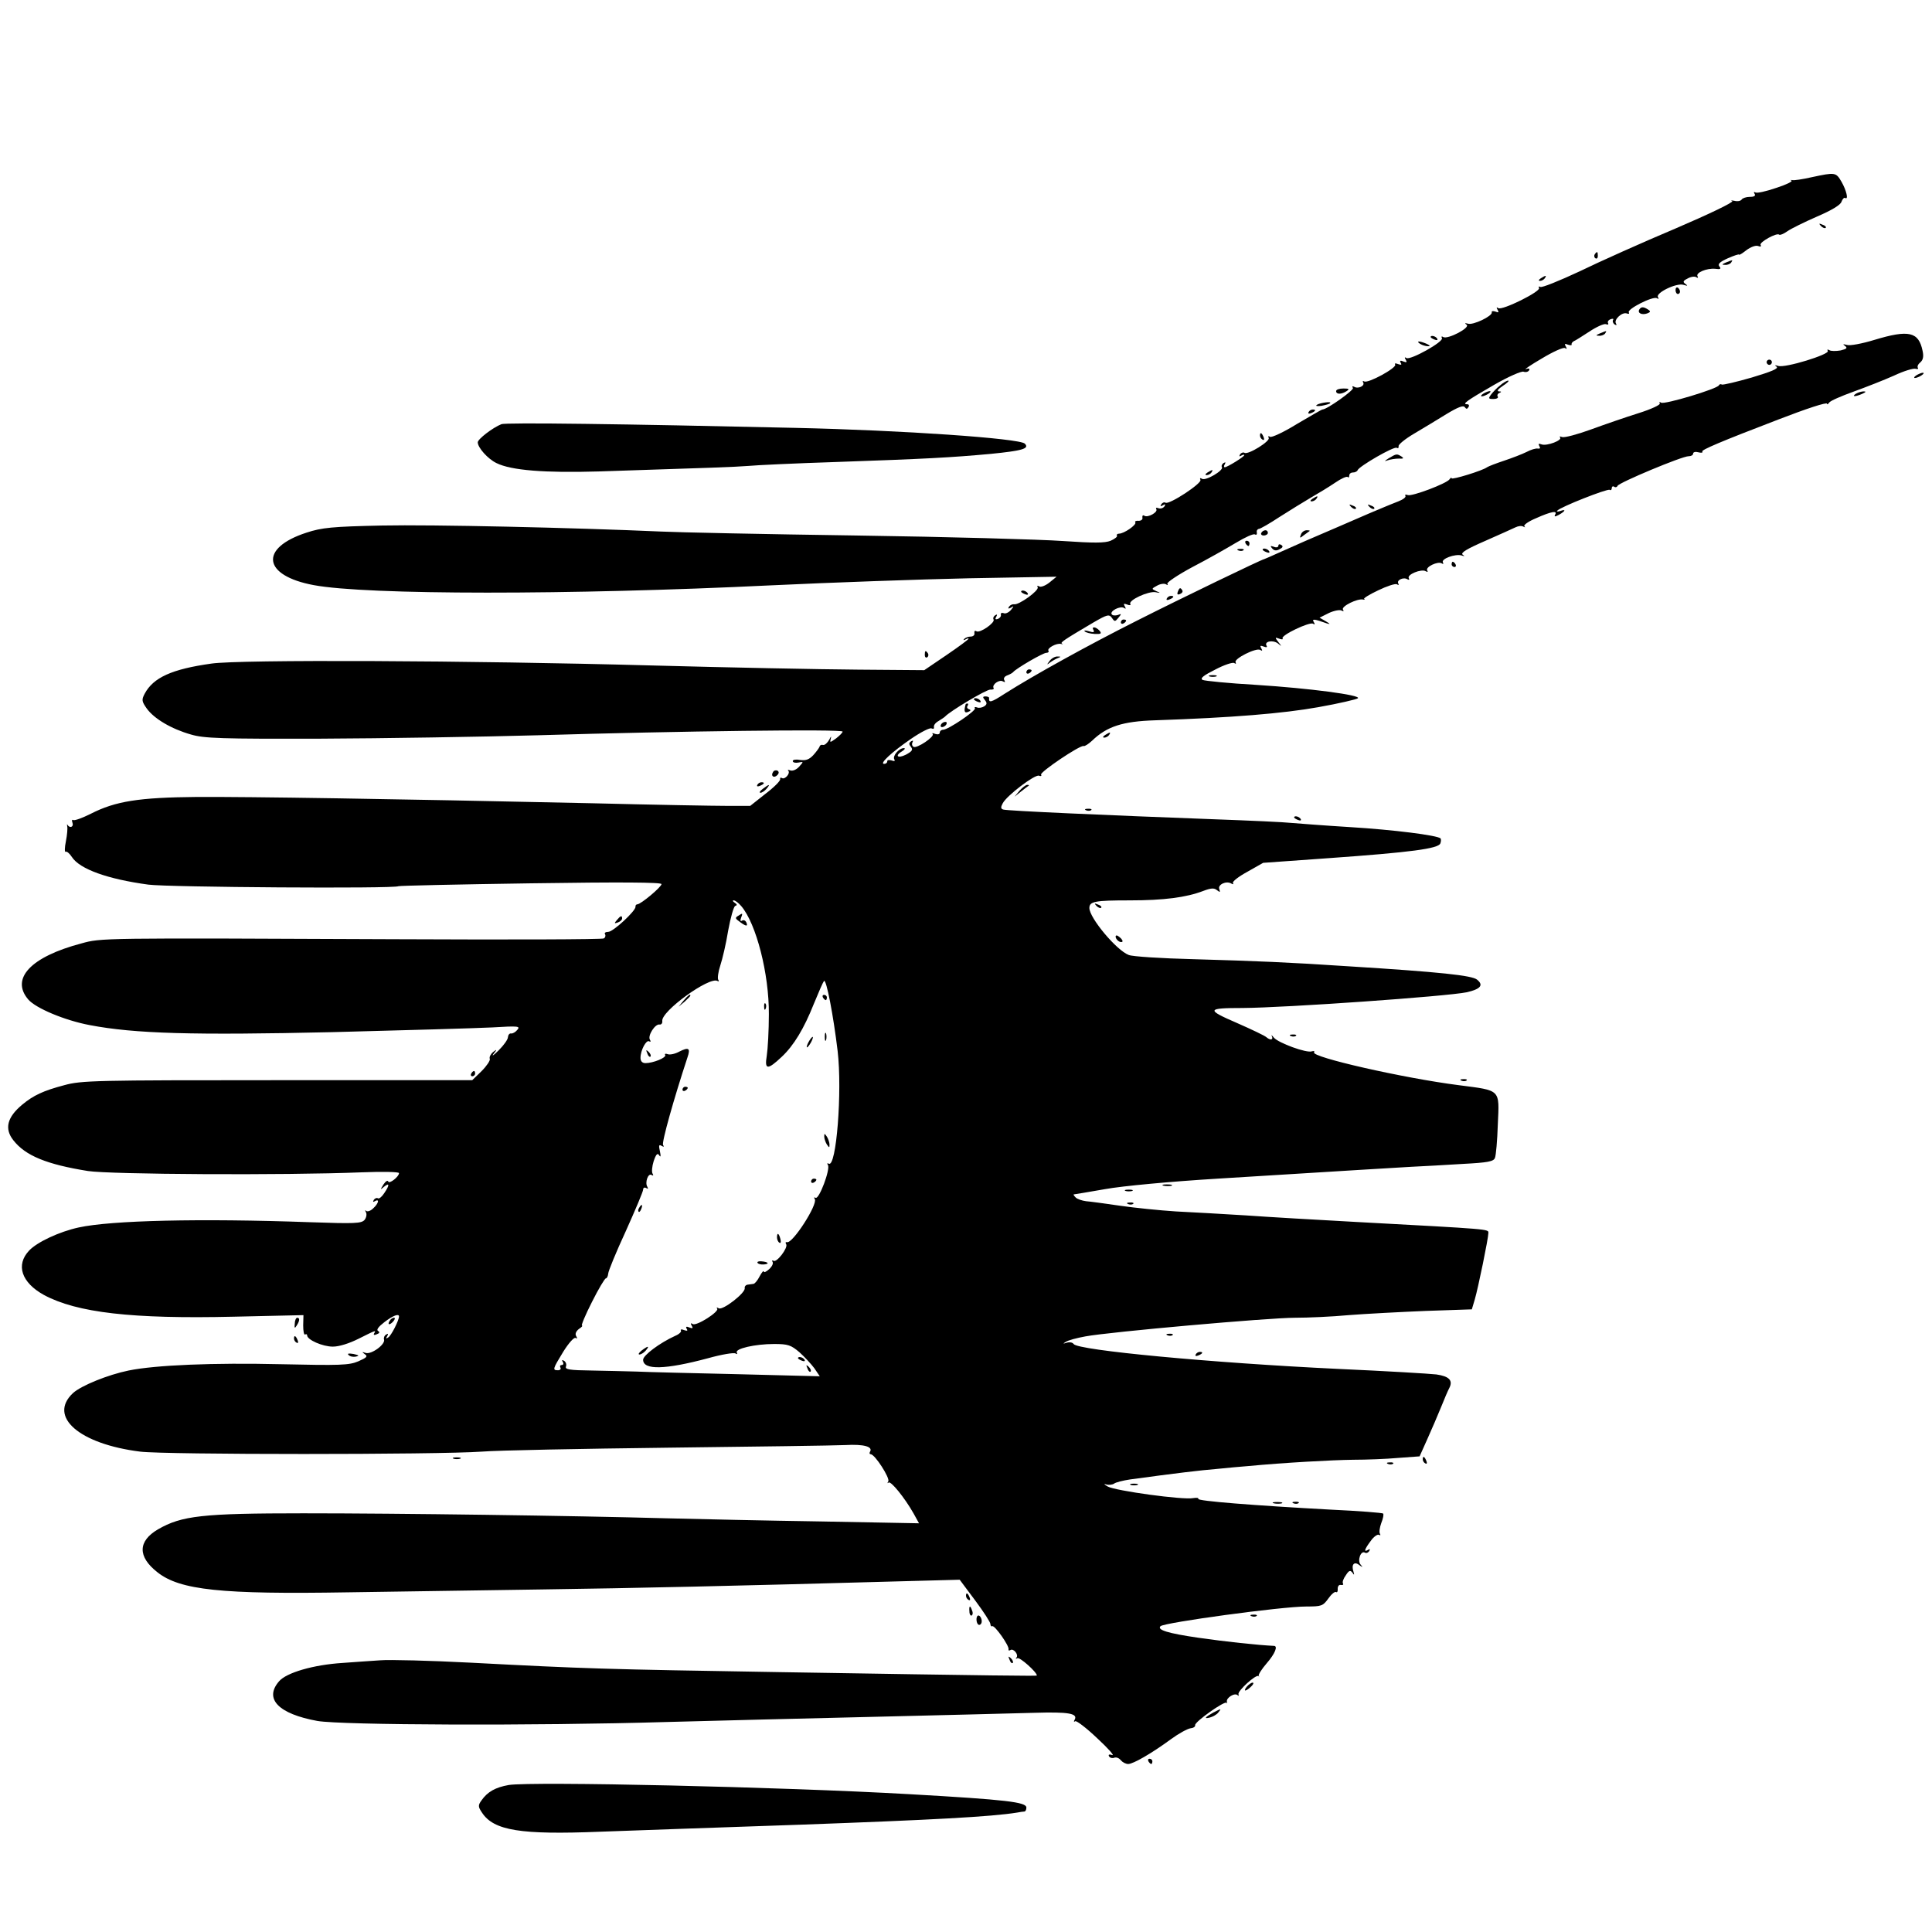
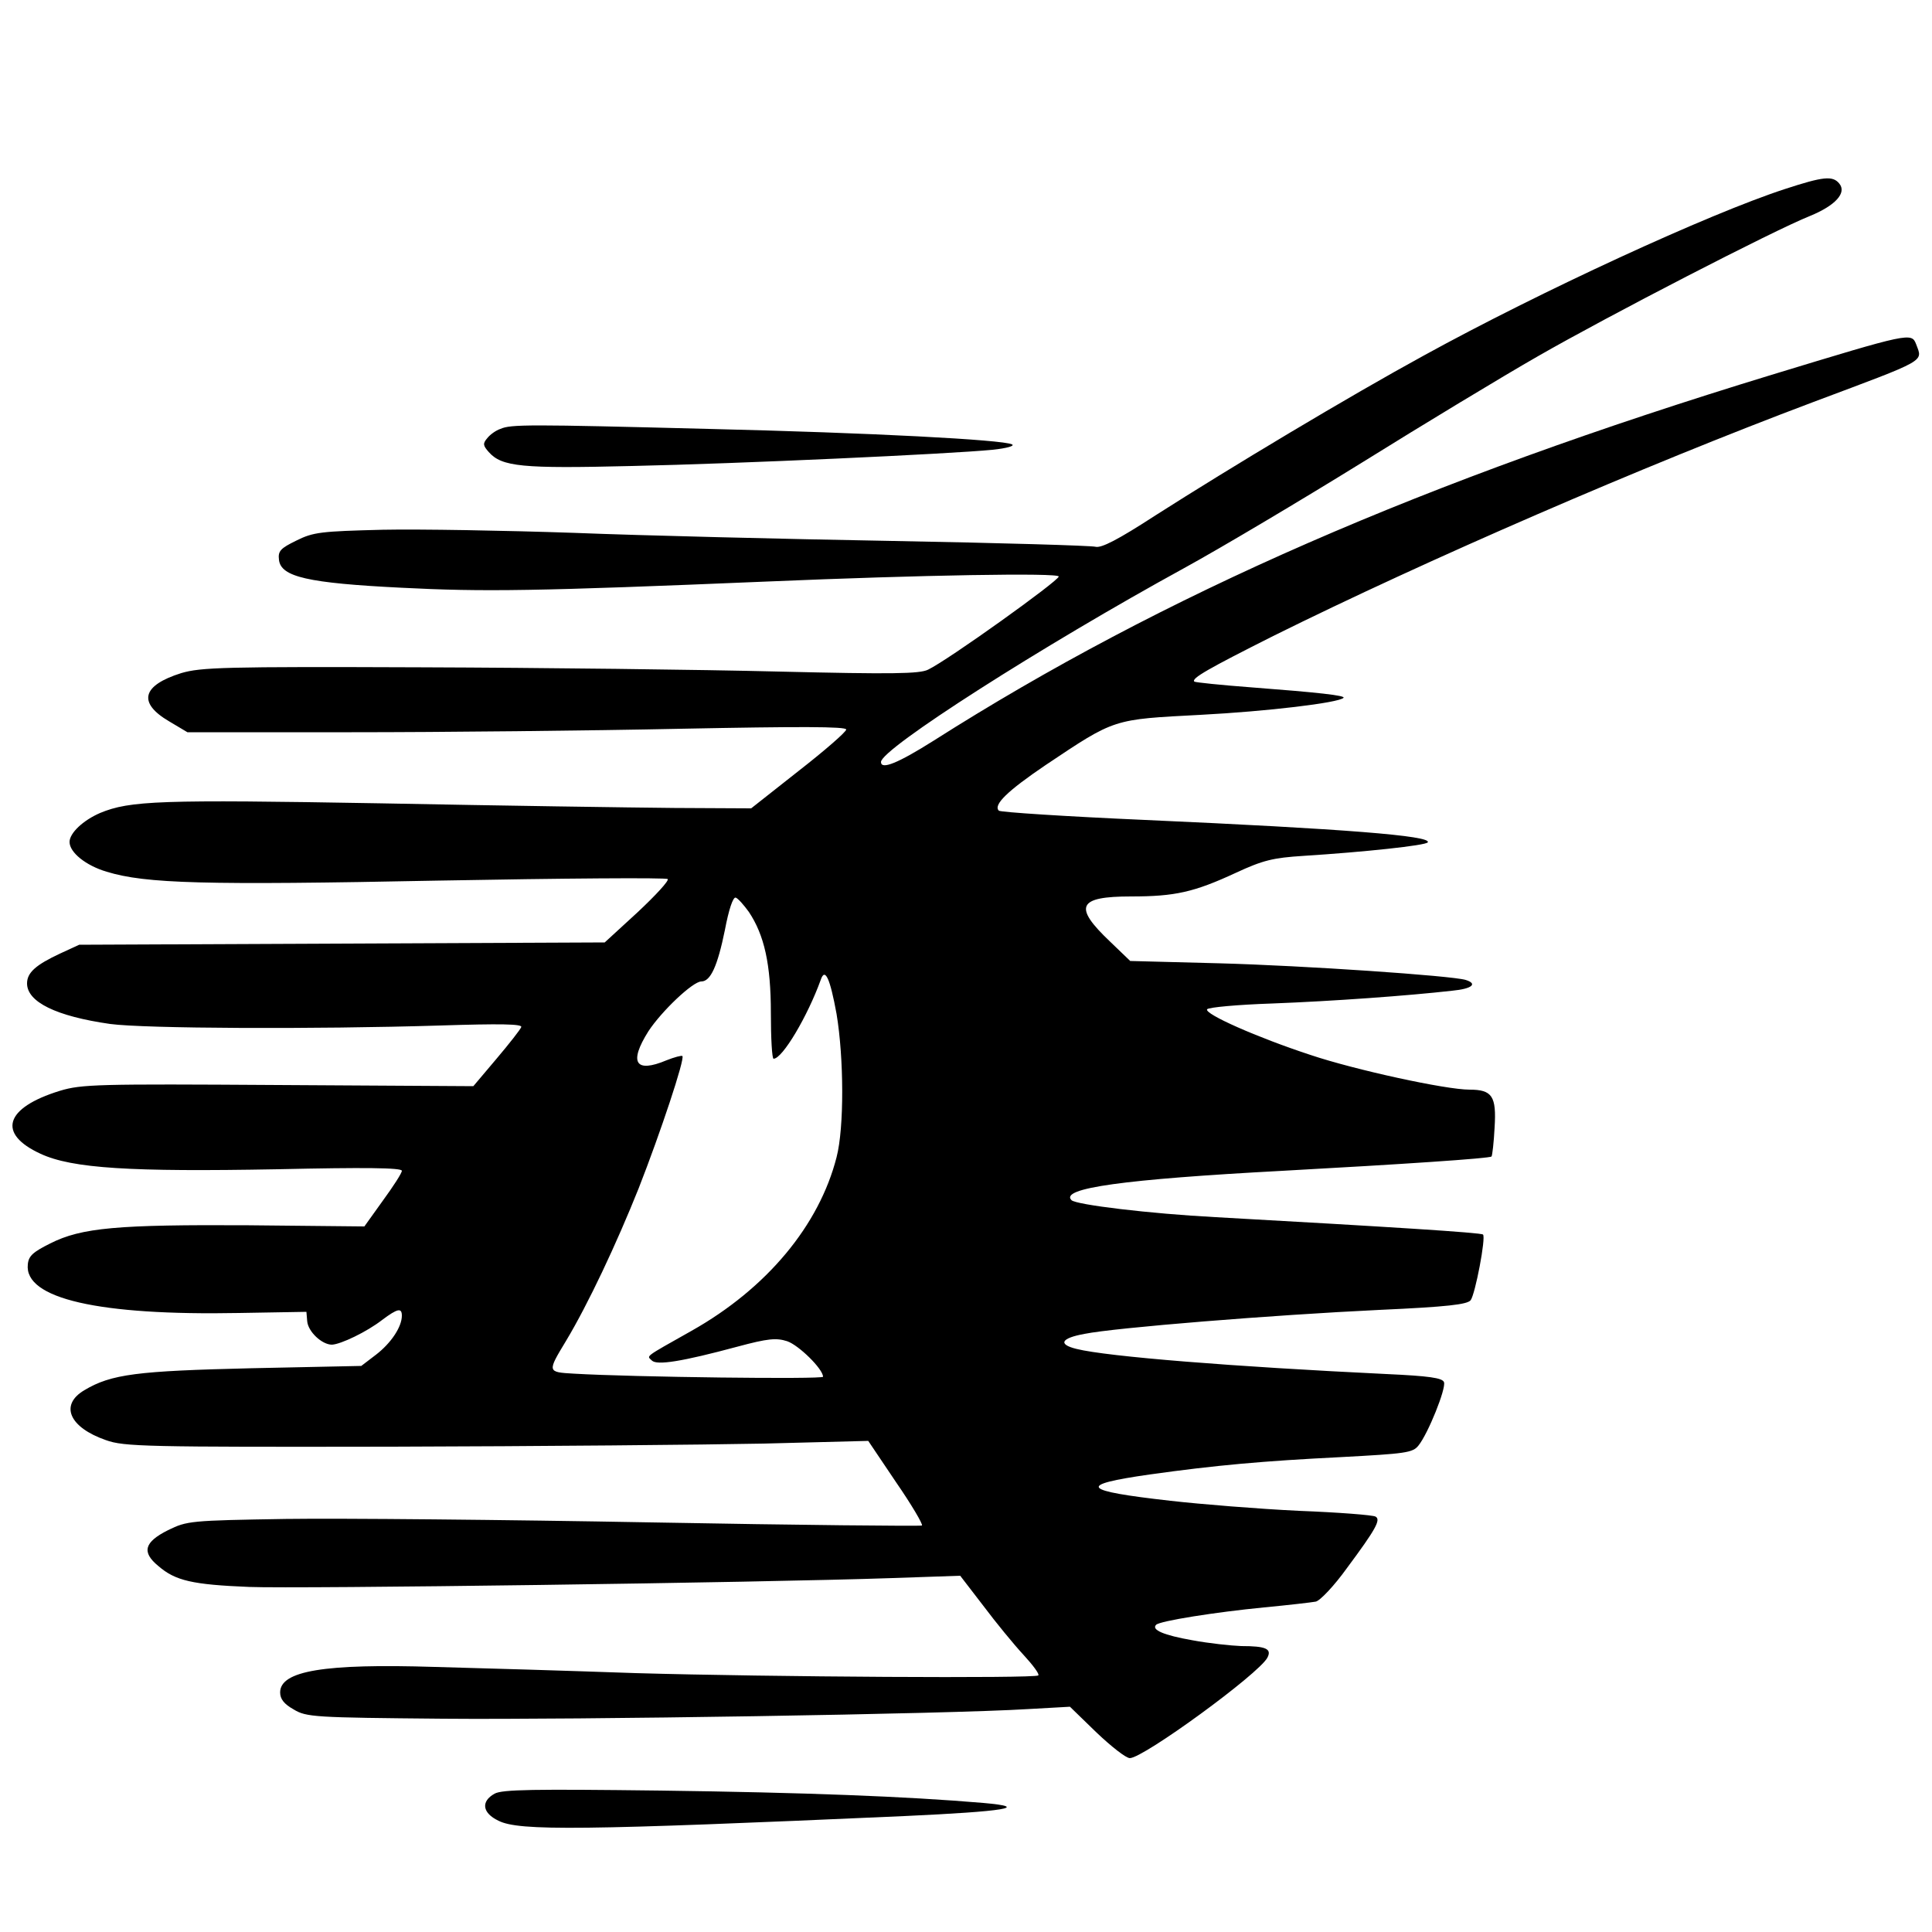
- <svg xmlns="http://www.w3.org/2000/svg" version="1.0" width="736pt" height="736pt" viewBox="0 0 736 736" preserveAspectRatio="xMidYMid meet">
-   <g transform="translate(0,736) scale(0.1,-0.1)" fill="#000000" stroke="none">
-     <path d="M6902 6685 c-35 -8 -68 -13 -75 -11 -7 1 -8 0 -2 -2 5 -3 -21 -16 -59 -28 -38 -13 -73 -21 -79 -17 -6 3 -7 1 -3 -5 5 -8 -1 -12 -18 -12 -14 0 -28 -5 -31 -10 -4 -6 -16 -8 -28 -5 -12 2 -16 2 -8 -1 7 -4 -89 -50 -215 -104 -126 -53 -291 -127 -367 -164 -77 -36 -144 -63 -149 -59 -6 3 -8 1 -5 -4 8 -13 -139 -86 -155 -77 -7 5 -8 3 -3 -6 6 -10 4 -12 -8 -7 -9 3 -16 2 -14 -3 3 -14 -72 -50 -91 -43 -12 3 -13 2 -5 -4 16 -11 -72 -57 -89 -47 -6 4 -8 2 -5 -4 9 -13 -120 -85 -135 -76 -7 5 -8 2 -3 -6 6 -10 4 -12 -9 -7 -11 5 -15 3 -10 -5 5 -8 2 -9 -10 -5 -9 4 -15 3 -11 -2 7 -12 -104 -73 -118 -64 -5 3 -7 1 -4 -4 8 -13 -20 -26 -35 -16 -6 3 -8 1 -4 -5 5 -8 -99 -82 -116 -82 -3 0 -46 -25 -97 -55 -50 -31 -97 -53 -103 -49 -6 4 -8 3 -5 -4 8 -12 -79 -66 -92 -57 -5 3 -13 0 -17 -6 -4 -8 -3 -9 4 -5 7 4 12 5 12 2 0 -6 -65 -46 -74 -46 -4 0 -4 5 0 12 4 7 3 8 -5 4 -6 -4 -9 -11 -6 -16 7 -12 -62 -53 -76 -44 -7 4 -9 3 -6 -4 8 -12 -119 -96 -133 -87 -5 3 -12 0 -16 -6 -5 -8 -3 -9 6 -4 9 6 11 4 6 -4 -5 -7 -15 -10 -23 -7 -8 3 -11 2 -8 -4 7 -11 -32 -33 -45 -25 -6 4 -9 1 -8 -7 2 -7 -5 -12 -14 -12 -10 1 -16 -2 -13 -6 6 -9 -43 -43 -62 -43 -7 0 -10 -4 -8 -8 3 -3 -8 -12 -24 -19 -22 -9 -65 -9 -182 -1 -84 6 -439 16 -788 21 -350 5 -683 12 -741 15 -337 15 -875 27 -1065 23 -190 -4 -229 -8 -287 -27 -182 -59 -167 -164 27 -200 202 -38 978 -38 1740 -1 231 11 571 23 755 27 l335 6 -27 -22 c-15 -12 -33 -19 -39 -15 -7 4 -9 3 -6 -3 7 -12 -72 -69 -90 -65 -6 1 -15 -3 -19 -9 -5 -8 -3 -9 7 -4 12 8 12 6 0 -9 -8 -9 -20 -15 -27 -12 -8 3 -13 0 -11 -6 1 -6 -4 -13 -12 -16 -9 -3 -11 0 -6 8 5 9 4 11 -4 6 -6 -4 -9 -11 -6 -16 7 -12 -52 -53 -65 -45 -6 4 -9 1 -8 -7 2 -7 -5 -13 -14 -13 -9 0 -20 -4 -25 -9 -4 -5 -3 -6 5 -2 6 4 12 5 12 3 0 -3 -38 -31 -85 -63 l-84 -57 -253 2 c-139 1 -494 8 -788 16 -690 19 -1567 23 -1675 7 -150 -21 -221 -53 -254 -115 -12 -23 -11 -29 8 -56 28 -39 94 -78 168 -99 50 -15 116 -17 493 -16 239 1 613 7 830 13 537 16 1160 24 1160 14 0 -4 -12 -16 -25 -26 -24 -17 -24 -17 -20 0 3 10 0 8 -6 -5 -7 -12 -17 -21 -23 -20 -7 2 -13 -1 -14 -7 -2 -5 -13 -20 -24 -32 -16 -17 -29 -21 -50 -18 -15 3 -28 1 -28 -4 0 -6 10 -8 21 -6 21 4 21 4 3 -16 -10 -11 -24 -17 -33 -14 -8 3 -12 3 -8 -1 9 -10 -13 -35 -24 -28 -5 3 -8 1 -7 -4 2 -6 -23 -31 -56 -56 l-58 -46 -87 0 c-47 0 -279 4 -516 10 -774 17 -1307 25 -1505 24 -221 -2 -310 -16 -404 -64 -32 -16 -62 -27 -67 -24 -5 3 -6 -2 -3 -10 6 -16 -10 -23 -19 -8 -2 4 -2 1 -1 -6 2 -6 0 -32 -5 -57 -5 -24 -5 -42 -1 -40 4 3 15 -6 24 -20 30 -46 136 -84 291 -105 74 -10 938 -16 953 -6 4 2 231 7 505 11 343 5 497 4 497 -3 0 -11 -79 -77 -92 -77 -4 0 -8 -4 -7 -9 2 -15 -85 -96 -104 -96 -10 0 -16 -4 -12 -9 3 -5 1 -13 -5 -16 -6 -4 -363 -5 -793 -3 -1130 5 -1121 5 -1197 -16 -193 -51 -271 -134 -202 -214 29 -33 138 -79 233 -97 172 -33 394 -39 924 -27 275 7 549 15 610 18 99 6 108 5 96 -9 -7 -9 -18 -15 -24 -14 -6 1 -11 -5 -12 -14 0 -9 -16 -31 -35 -50 -19 -19 -28 -25 -20 -14 14 18 14 19 -2 7 -9 -8 -15 -19 -12 -26 2 -6 -12 -27 -31 -46 l-36 -35 -742 0 c-694 0 -747 -1 -812 -19 -80 -21 -118 -39 -160 -74 -58 -48 -69 -92 -34 -136 46 -59 128 -92 284 -117 83 -13 748 -17 1043 -5 78 3 142 2 142 -3 0 -14 -38 -43 -41 -32 -2 6 -10 1 -18 -11 -13 -21 -13 -22 2 -9 21 17 22 7 1 -24 -9 -14 -20 -23 -24 -20 -5 3 -12 0 -16 -6 -4 -8 -3 -9 4 -5 19 11 14 -9 -6 -27 -10 -10 -22 -14 -27 -10 -4 5 -5 2 -1 -5 4 -7 2 -20 -5 -29 -12 -14 -37 -15 -209 -9 -419 15 -756 7 -880 -20 -74 -16 -159 -56 -189 -88 -52 -55 -29 -122 56 -169 126 -68 337 -92 723 -83 l266 6 -1 -39 c0 -22 3 -37 7 -35 5 3 8 1 8 -3 0 -17 59 -43 98 -43 24 0 62 12 98 30 66 33 68 34 59 20 -3 -6 1 -7 10 -3 11 4 13 8 5 13 -7 4 2 16 24 33 32 25 56 34 56 22 0 -15 -30 -74 -41 -80 -8 -6 -10 -4 -4 5 5 9 4 11 -4 6 -7 -4 -10 -13 -8 -19 6 -18 -48 -58 -70 -51 -15 5 -15 4 -3 -5 12 -8 7 -13 -25 -27 -35 -15 -70 -16 -295 -11 -255 6 -477 -3 -580 -24 -78 -16 -180 -57 -212 -86 -96 -90 24 -194 256 -223 94 -12 1133 -12 1301 0 61 5 380 11 710 15 330 4 634 8 675 10 71 4 107 -6 94 -26 -3 -5 -1 -9 3 -9 16 0 74 -91 67 -103 -4 -7 -4 -9 1 -5 8 8 61 -57 95 -117 l21 -38 -373 7 c-205 3 -470 9 -588 12 -361 10 -1016 19 -1385 19 -384 0 -463 -9 -553 -61 -77 -45 -78 -104 -3 -163 86 -69 245 -85 726 -77 193 3 526 8 740 11 353 5 725 13 1366 31 l225 6 59 -79 c32 -43 58 -83 58 -90 0 -7 4 -10 7 -8 9 5 66 -76 62 -88 -1 -5 2 -6 7 -3 12 8 33 -18 23 -29 -4 -5 -2 -5 4 -2 9 5 74 -53 74 -66 0 -2 -131 -1 -980 13 -675 11 -737 13 -1177 36 -155 8 -310 12 -345 9 -35 -2 -99 -7 -143 -10 -111 -7 -214 -37 -242 -70 -58 -67 -2 -124 146 -151 93 -16 824 -19 1331 -4 184 5 544 14 800 20 256 6 525 13 599 15 132 4 170 -2 154 -28 -3 -5 -2 -8 3 -4 5 3 43 -26 84 -65 41 -38 67 -67 57 -64 -11 4 -16 2 -12 -5 4 -6 13 -8 20 -5 8 3 19 -2 25 -10 7 -8 19 -14 28 -14 19 0 90 41 162 94 30 22 63 40 75 42 11 1 19 6 18 12 -3 12 114 95 120 85 2 -5 2 -2 1 4 -4 15 30 36 41 25 3 -4 5 -2 3 4 -4 12 66 76 76 69 3 -3 4 -2 1 1 -2 4 11 25 30 47 33 38 44 67 28 67 -62 3 -184 16 -288 31 -117 17 -158 30 -144 44 15 14 461 75 556 75 57 0 63 2 83 30 12 17 25 28 30 25 4 -3 7 3 6 13 0 9 5 16 12 14 8 -1 11 1 8 6 -3 5 2 19 11 31 12 19 17 20 25 10 7 -11 8 -9 4 4 -9 27 3 40 22 25 14 -10 15 -10 5 2 -13 15 1 55 17 45 5 -3 12 0 16 6 4 8 3 9 -4 5 -18 -11 -14 2 10 34 11 16 26 26 31 23 6 -3 7 -2 4 4 -4 6 -1 24 5 41 7 17 10 33 7 36 -2 3 -92 10 -199 15 -296 16 -510 33 -505 41 2 4 -6 5 -19 3 -38 -8 -298 28 -326 44 -14 8 -17 12 -6 8 10 -3 24 -1 30 3 6 5 34 12 61 16 175 24 269 35 330 40 39 4 93 9 120 11 137 13 319 23 400 24 50 0 127 3 171 7 l82 6 30 67 c16 36 40 91 52 121 12 30 26 63 31 72 15 29 0 45 -49 52 -26 3 -193 13 -372 21 -483 23 -995 71 -1010 95 -4 6 -15 8 -26 5 -15 -5 -16 -4 -4 3 8 6 42 15 75 21 91 17 698 71 798 71 49 0 141 4 205 10 64 5 196 12 293 16 l176 6 11 37 c13 44 52 234 52 254 0 15 13 14 -505 42 -148 8 -337 19 -420 25 -82 5 -202 12 -265 15 -63 4 -160 14 -215 22 -55 8 -113 16 -128 17 -15 2 -33 8 -39 14 -7 7 -10 12 -7 12 2 0 56 9 119 20 66 12 250 29 430 40 529 33 652 40 735 45 44 2 133 7 197 11 95 5 118 9 123 23 4 9 9 66 11 128 6 135 13 128 -149 149 -211 27 -563 107 -551 125 3 5 -1 6 -8 4 -20 -8 -128 32 -145 52 -8 10 -12 12 -8 6 7 -15 -6 -17 -21 -4 -5 5 -55 29 -112 54 -118 51 -116 57 21 57 165 1 777 44 855 60 52 12 65 27 39 48 -19 16 -139 29 -492 51 -224 15 -347 20 -590 27 -120 3 -231 10 -245 16 -46 17 -150 141 -150 179 0 25 21 29 154 29 129 0 215 11 280 36 29 11 41 12 52 3 12 -9 13 -9 9 4 -7 17 27 33 46 21 7 -4 9 -3 6 2 -3 6 22 25 55 43 l60 34 252 18 c309 22 416 36 423 56 3 7 3 16 1 19 -13 12 -180 33 -343 43 -99 6 -200 14 -225 16 -25 3 -157 9 -295 14 -402 15 -789 32 -803 37 -10 3 -10 9 -2 24 16 30 123 111 138 105 7 -3 11 -1 8 4 -6 9 148 113 162 109 4 -2 19 8 32 20 57 55 117 74 240 78 295 10 488 26 622 50 79 14 147 30 151 34 13 12 -184 38 -388 51 -104 6 -196 15 -204 19 -10 6 4 17 48 39 34 18 67 29 73 25 6 -4 8 -3 5 3 -8 13 79 57 94 47 8 -5 9 -3 4 6 -6 10 -4 12 9 7 10 -4 15 -3 11 3 -10 17 24 23 43 9 16 -13 16 -13 2 5 -14 18 -13 19 3 13 10 -4 16 -3 13 1 -7 12 103 64 116 56 7 -5 8 -2 3 6 -8 13 0 13 50 -5 14 -4 13 -2 -4 8 l-24 14 36 18 c20 9 41 13 48 9 8 -4 9 -3 5 4 -7 12 55 43 77 38 6 -1 8 -1 4 2 -5 2 19 17 53 33 33 16 66 27 72 23 6 -4 8 -3 5 3 -8 13 20 26 35 16 6 -3 8 -1 5 4 -9 14 48 37 64 27 7 -4 10 -3 6 3 -8 13 41 36 55 27 6 -4 8 -2 5 3 -9 14 47 34 71 27 12 -4 13 -3 4 3 -9 7 16 22 85 52 54 24 106 47 116 52 10 5 23 7 30 3 7 -4 9 -3 4 1 -4 5 16 19 45 31 58 26 83 30 72 13 -4 -8 0 -8 15 0 25 14 28 23 4 14 -10 -3 -15 -2 -10 2 12 14 190 84 199 79 4 -3 8 0 8 6 0 6 4 9 9 6 5 -4 11 -2 13 3 4 12 248 114 271 113 9 0 17 4 17 10 0 6 9 8 20 5 11 -3 18 -2 15 3 -4 6 68 37 290 122 106 41 185 67 185 60 0 -4 4 -2 8 4 4 7 46 25 93 42 47 17 116 44 154 61 38 18 75 29 83 26 7 -2 11 -1 8 4 -3 5 1 14 10 21 10 9 13 22 8 44 -15 72 -52 81 -184 41 -46 -14 -93 -23 -104 -19 -16 4 -17 3 -7 -4 10 -8 6 -11 -17 -17 -18 -3 -37 -3 -43 1 -7 4 -9 3 -6 -3 8 -13 -163 -66 -189 -57 -13 4 -15 3 -6 -3 9 -7 -21 -19 -94 -41 -59 -17 -110 -29 -115 -27 -4 3 -9 1 -11 -3 -5 -13 -207 -74 -220 -66 -6 4 -8 3 -5 -3 3 -5 -33 -22 -81 -37 -48 -15 -129 -43 -181 -62 -52 -19 -101 -32 -110 -29 -8 3 -12 3 -8 -1 11 -11 -50 -34 -70 -27 -11 4 -14 3 -9 -6 5 -8 3 -11 -5 -10 -8 2 -27 -4 -44 -13 -16 -8 -55 -23 -85 -33 -30 -10 -59 -21 -65 -25 -17 -13 -135 -49 -135 -42 0 4 -4 2 -8 -4 -11 -16 -143 -66 -159 -60 -8 3 -12 2 -9 -3 3 -5 -9 -14 -27 -21 -17 -7 -41 -16 -52 -21 -11 -4 -90 -38 -175 -75 -85 -36 -183 -79 -218 -95 -35 -16 -65 -29 -66 -29 -7 0 -314 -148 -486 -235 -183 -92 -393 -208 -503 -278 -51 -33 -61 -36 -59 -16 1 3 -6 6 -13 6 -12 0 -12 -3 -3 -14 9 -11 8 -17 -3 -24 -8 -5 -20 -7 -27 -4 -7 3 -11 1 -8 -3 6 -9 -102 -82 -121 -82 -7 0 -13 -5 -13 -11 0 -6 -7 -8 -17 -5 -10 4 -14 4 -10 0 9 -10 -61 -57 -73 -49 -6 4 -7 11 -4 17 4 7 2 8 -5 4 -9 -6 -9 -11 -1 -21 9 -11 5 -17 -19 -30 -32 -16 -44 -4 -13 14 9 6 12 11 5 11 -18 0 -44 -30 -36 -43 4 -6 0 -8 -10 -4 -10 3 -17 2 -17 -3 0 -6 -5 -10 -12 -10 -19 0 28 44 102 95 38 26 73 44 79 40 7 -3 10 -1 9 5 -2 7 6 17 17 23 11 7 22 14 25 17 19 21 158 104 173 103 9 -1 15 2 12 6 -7 13 22 34 36 25 8 -4 9 -3 5 5 -4 6 0 14 11 18 10 4 20 9 23 13 12 14 113 73 126 73 7 0 11 4 8 8 -6 10 31 30 48 26 7 -2 9 -2 4 1 -8 4 3 12 120 81 52 30 59 32 70 17 10 -15 12 -15 25 1 12 15 12 16 -3 10 -10 -3 -20 -2 -23 3 -8 12 32 33 47 24 7 -5 8 -3 3 6 -6 10 -4 12 9 7 9 -4 15 -3 12 2 -9 14 69 50 96 45 20 -4 20 -3 3 4 -19 9 -19 9 3 21 12 7 28 9 34 5 6 -4 9 -3 5 2 -3 5 40 34 96 64 56 29 130 71 165 92 35 21 67 36 73 32 5 -3 8 0 7 7 -2 7 2 13 7 14 6 0 42 21 80 46 39 25 93 58 120 74 28 16 69 41 91 56 23 16 44 25 48 22 3 -4 6 -1 6 5 0 7 6 12 14 12 8 0 16 4 18 9 6 15 139 92 149 85 5 -3 8 0 7 6 -2 6 25 28 59 48 34 20 90 54 124 75 43 26 64 34 69 26 6 -8 9 -8 14 0 4 6 2 11 -5 11 -21 0 -1 14 103 74 54 31 104 53 112 50 8 -3 17 -1 21 5 4 7 -1 9 -12 5 -10 -4 17 15 60 40 43 26 83 44 89 40 7 -5 8 -3 3 6 -6 10 -4 12 8 7 9 -3 16 -3 14 1 -1 4 3 9 8 12 6 2 32 19 60 37 27 18 56 31 63 28 7 -3 11 -1 8 4 -3 5 1 12 10 15 8 3 12 2 9 -3 -3 -5 0 -13 6 -17 7 -4 9 -3 5 4 -9 14 23 44 41 38 8 -3 11 -1 8 4 -8 12 92 63 107 54 7 -4 8 -3 4 4 -10 16 70 55 97 47 16 -5 18 -4 8 3 -11 8 -10 12 8 21 12 7 27 9 33 5 6 -4 8 -3 5 3 -9 14 35 32 67 29 20 -3 24 0 16 9 -7 9 1 17 32 31 23 10 43 17 43 14 0 -3 13 5 28 17 16 12 35 19 44 16 10 -4 14 -2 10 4 -6 10 62 48 71 39 2 -3 17 3 31 13 14 10 65 35 113 56 56 24 89 44 93 56 4 11 10 17 14 15 14 -9 5 29 -14 62 -21 36 -24 36 -113 17z m-4078 -2777 c57 -67 106 -258 105 -412 0 -61 -4 -132 -8 -158 -9 -54 3 -55 57 -4 46 43 85 108 122 201 18 44 35 83 39 88 9 9 36 -133 52 -267 18 -153 -5 -447 -34 -429 -6 3 -7 1 -3 -5 10 -16 -34 -133 -47 -125 -6 3 -7 1 -3 -5 12 -20 -85 -171 -106 -164 -5 1 -7 -2 -3 -8 8 -13 -36 -71 -48 -63 -6 3 -7 1 -4 -4 4 -6 -2 -18 -13 -28 -11 -10 -20 -14 -20 -9 -1 5 -8 -3 -16 -18 -8 -16 -19 -29 -24 -29 -6 -1 -16 -2 -22 -3 -7 -1 -12 -7 -11 -13 4 -18 -84 -86 -99 -77 -7 4 -10 4 -6 -1 10 -11 -79 -68 -93 -59 -8 5 -9 3 -4 -6 6 -10 4 -12 -9 -7 -11 5 -15 3 -10 -5 5 -8 2 -9 -10 -5 -9 4 -15 3 -12 -2 3 -4 -7 -14 -22 -20 -59 -27 -122 -74 -122 -91 0 -40 84 -38 248 6 50 14 97 22 104 18 6 -4 8 -3 5 3 -9 15 69 33 142 33 53 0 64 -4 96 -31 19 -17 45 -45 57 -61 l21 -31 -314 8 c-173 4 -345 8 -384 10 -38 1 -116 3 -172 4 -83 1 -101 4 -97 15 3 8 0 17 -7 22 -8 4 -10 3 -5 -4 4 -7 2 -12 -4 -12 -6 0 -8 -4 -5 -10 3 -5 -1 -10 -9 -10 -22 0 -21 4 20 71 20 32 41 56 47 52 6 -4 7 -1 2 7 -5 8 -1 18 10 27 11 7 16 13 12 13 -4 0 13 41 38 90 25 50 49 90 53 90 4 0 8 8 9 18 0 9 30 82 67 162 36 80 66 151 66 158 0 7 5 10 12 6 7 -4 8 -3 4 5 -10 16 3 53 16 45 7 -4 8 -2 4 5 -4 6 -2 28 4 47 9 27 15 33 21 23 6 -9 7 -4 3 15 -5 22 -4 27 6 21 9 -5 11 -4 6 3 -6 9 40 173 93 334 12 35 5 40 -31 22 -16 -9 -36 -13 -44 -10 -8 3 -13 2 -10 -3 6 -10 -46 -31 -75 -31 -12 0 -19 7 -19 20 0 29 22 70 33 63 6 -3 7 -1 3 6 -10 15 20 62 37 58 6 -1 11 5 10 13 -6 37 180 171 210 153 6 -3 7 -1 3 5 -3 6 0 30 8 54 8 24 22 83 30 133 9 49 21 92 27 94 8 2 7 6 -2 12 -8 5 -9 9 -4 9 6 0 19 -10 29 -22z" />
-     <path d="M2812 3871 c-11 -6 -11 -10 0 -18 28 -22 38 -24 32 -9 -3 9 -11 13 -17 9 -6 -4 -8 0 -4 10 7 19 7 20 -11 8z" />
-     <path d="M2604 3548 l-19 -23 23 19 c12 11 22 21 22 23 0 8 -8 2 -26 -19z" />
-     <path d="M3135 3560 c3 -5 8 -10 11 -10 2 0 4 5 4 10 0 6 -5 10 -11 10 -5 0 -7 -4 -4 -10z" />
-     <path d="M2911 3524 c0 -11 3 -14 6 -6 3 7 2 16 -1 19 -3 4 -6 -2 -5 -13z" />
-     <path d="M3142 3410 c0 -14 2 -19 5 -12 2 6 2 18 0 25 -3 6 -5 1 -5 -13z" />
-     <path d="M3080 3390 c-6 -11 -8 -20 -6 -20 3 0 10 9 16 20 6 11 8 20 6 20 -3 0 -10 -9 -16 -20z" />
-     <path d="M2466 3347 c3 -10 9 -15 12 -12 3 3 0 11 -7 18 -10 9 -11 8 -5 -6z" />
-     <path d="M2600 3209 c0 -5 5 -7 10 -4 6 3 10 8 10 11 0 2 -4 4 -10 4 -5 0 -10 -5 -10 -11z" />
-     <path d="M3140 3030 c0 -8 5 -22 10 -30 9 -13 10 -13 10 0 0 8 -5 22 -10 30 -9 13 -10 13 -10 0z" />
-     <path d="M3090 2859 c0 -5 5 -7 10 -4 6 3 10 8 10 11 0 2 -4 4 -10 4 -5 0 -10 -5 -10 -11z" />
-     <path d="M2435 2759 c-4 -6 -5 -12 -2 -15 2 -3 7 2 10 11 7 17 1 20 -8 4z" />
-     <path d="M2960 2646 c0 -8 4 -17 9 -20 5 -4 7 3 4 14 -6 23 -13 26 -13 6z" />
-     <path d="M2886 2549 c2 -4 13 -7 24 -6 23 2 17 10 -10 12 -10 1 -17 -2 -14 -6z" />
-     <path d="M2444 2215 c-10 -8 -14 -15 -8 -15 6 0 17 7 24 15 16 19 9 19 -16 0z" />
-     <path d="M3040 2186 c0 -2 7 -7 16 -10 8 -3 12 -2 9 4 -6 10 -25 14 -25 6z" />
-     <path d="M3076 2147 c3 -10 9 -15 12 -12 3 3 0 11 -7 18 -10 9 -11 8 -5 -6z" />
-     <path d="M6937 6499 c7 -7 15 -10 18 -7 3 3 -2 9 -12 12 -14 6 -15 5 -6 -5z" />
-     <path d="M6075 6391 c-3 -5 -2 -12 3 -15 5 -3 9 1 9 9 0 17 -3 19 -12 6z" />
-     <path d="M6575 6360 c-16 -7 -17 -9 -3 -9 9 -1 20 4 23 9 7 11 7 11 -20 0z" />
-     <path d="M5870 6300 c-9 -6 -10 -10 -3 -10 6 0 15 5 18 10 8 12 4 12 -15 0z" />
-     <path d="M6383 6255 c0 -8 4 -15 9 -15 4 0 8 4 8 9 0 6 -4 12 -8 15 -5 3 -9 -1 -9 -9z" />
-     <path d="M6245 6181 c-8 -14 10 -22 30 -15 13 5 14 8 3 15 -17 11 -26 11 -33 0z" />
-     <path d="M6095 6090 c-16 -7 -17 -9 -3 -9 9 -1 20 4 23 9 7 11 7 11 -20 0z" />
-     <path d="M5450 6076 c0 -2 7 -7 16 -10 8 -3 12 -2 9 4 -6 10 -25 14 -25 6z" />
-     <path d="M5410 6050 c8 -5 22 -9 30 -9 10 0 8 3 -5 9 -27 12 -43 12 -25 0z" />
-     <path d="M6730 5980 c0 -5 5 -10 10 -10 6 0 10 5 10 10 0 6 -4 10 -10 10 -5 0 -10 -4 -10 -10z" />
-     <path d="M7300 5930 c-8 -5 -10 -10 -5 -10 6 0 17 5 25 10 8 5 11 10 5 10 -5 0 -17 -5 -25 -10z" />
-     <path d="M5715 5892 c-12 -9 -27 -25 -34 -34 -12 -16 -11 -18 8 -18 12 0 20 4 17 9 -4 5 0 12 6 14 9 4 8 6 -2 6 -9 1 -3 9 15 21 17 11 26 20 20 20 -5 0 -19 -8 -30 -18z" />
-     <path d="M5090 5870 c0 -13 20 -13 40 0 12 8 9 10 -12 10 -16 0 -28 -4 -28 -10z" />
-     <path d="M5650 5860 c-8 -5 -10 -10 -5 -10 6 0 17 5 25 10 8 5 11 10 5 10 -5 0 -17 -5 -25 -10z" />
-     <path d="M7070 5860 c-18 -12 -2 -12 25 0 13 6 15 9 5 9 -8 0 -22 -4 -30 -9z" />
-     <path d="M5017 5818 c-7 -5 0 -6 17 -4 16 3 31 7 33 10 8 8 -37 2 -50 -6z" />
-     <path d="M4985 5790 c-3 -6 1 -7 9 -4 18 7 21 14 7 14 -6 0 -13 -4 -16 -10z" />
-     <path d="M1910 5744 c-33 -13 -90 -57 -90 -69 0 -20 38 -63 71 -79 56 -28 184 -38 389 -32 436 14 517 17 570 21 30 3 181 10 335 15 345 12 437 17 590 31 120 12 148 20 129 39 -20 20 -467 51 -874 60 -658 15 -1104 21 -1120 14z" />
-     <path d="M4800 5701 c0 -6 4 -13 10 -16 6 -3 7 1 4 9 -7 18 -14 21 -14 7z" />
-     <path d="M5290 5614 c-16 -10 -18 -13 -5 -8 11 4 31 7 44 7 18 -1 20 1 10 8 -18 11 -19 11 -49 -7z" />
-     <path d="M4600 5560 c-9 -6 -10 -10 -3 -10 6 0 15 5 18 10 8 12 4 12 -15 0z" />
-     <path d="M5000 5460 c-9 -6 -10 -10 -3 -10 6 0 15 5 18 10 8 12 4 12 -15 0z" />
-     <path d="M5147 5429 c7 -7 15 -10 18 -7 3 3 -2 9 -12 12 -14 6 -15 5 -6 -5z" />
-     <path d="M5217 5429 c7 -7 15 -10 18 -7 3 3 -2 9 -12 12 -14 6 -15 5 -6 -5z" />
-     <path d="M4805 5330 c-3 -5 1 -10 9 -10 9 0 16 5 16 10 0 6 -4 10 -9 10 -6 0 -13 -4 -16 -10z" />
-     <path d="M4956 5324 c-6 -15 -4 -15 11 -3 10 7 20 15 22 16 2 2 -3 3 -11 3 -9 0 -19 -7 -22 -16z" />
-     <path d="M4745 5290 c3 -5 8 -10 11 -10 2 0 4 5 4 10 0 6 -5 10 -11 10 -5 0 -7 -4 -4 -10z" />
-     <path d="M4870 5281 c0 -6 -8 -8 -17 -4 -14 5 -15 3 -6 -7 7 -8 16 -9 28 -2 12 6 14 11 6 16 -6 4 -11 3 -11 -3z" />
-     <path d="M4718 5263 c7 -3 16 -2 19 1 4 3 -2 6 -13 5 -11 0 -14 -3 -6 -6z" />
-     <path d="M4810 5266 c0 -2 7 -7 16 -10 8 -3 12 -2 9 4 -6 10 -25 14 -25 6z" />
-     <path d="M5530 5210 c0 -5 5 -10 11 -10 5 0 7 5 4 10 -3 6 -8 10 -11 10 -2 0 -4 -4 -4 -10z" />
-     <path d="M4487 5106 c-4 -10 -1 -13 8 -9 8 3 12 9 9 14 -7 12 -11 11 -17 -5z" />
-     <path d="M3890 5106 c0 -2 7 -7 16 -10 8 -3 12 -2 9 4 -6 10 -25 14 -25 6z" />
-     <path d="M4445 5080 c-3 -6 1 -7 9 -4 18 7 21 14 7 14 -6 0 -13 -4 -16 -10z" />
-     <path d="M4270 4989 c0 -5 5 -7 10 -4 6 3 10 8 10 11 0 2 -4 4 -10 4 -5 0 -10 -5 -10 -11z" />
-     <path d="M4166 4959 c4 -8 -1 -9 -17 -4 -13 4 -21 4 -17 0 5 -5 21 -9 38 -10 24 -1 28 1 19 12 -14 16 -33 18 -23 2z" />
-     <path d="M3523 4865 c0 -8 4 -12 9 -9 5 3 6 10 3 15 -9 13 -12 11 -12 -6z" />
-     <path d="M3999 4843 c-12 -16 -12 -17 1 -7 8 6 22 14 30 17 13 5 12 6 -1 6 -9 1 -23 -7 -30 -16z" />
-     <path d="M3910 4799 c0 -5 5 -7 10 -4 6 3 10 8 10 11 0 2 -4 4 -10 4 -5 0 -10 -5 -10 -11z" />
-     <path d="M4608 4783 c6 -2 18 -2 25 0 6 3 1 5 -13 5 -14 0 -19 -2 -12 -5z" />
-     <path d="M3710 4696 c0 -2 7 -7 16 -10 8 -3 12 -2 9 4 -6 10 -25 14 -25 6z" />
-     <path d="M3679 4678 c-8 -27 -5 -36 9 -30 10 4 12 7 4 10 -7 2 -10 8 -6 13 3 5 3 9 0 9 -3 0 -6 -1 -7 -2z" />
-     <path d="M3585 4600 c-3 -5 -2 -10 4 -10 5 0 13 5 16 10 3 6 2 10 -4 10 -5 0 -13 -4 -16 -10z" />
-     <path d="M4210 4560 c-9 -6 -10 -10 -3 -10 6 0 15 5 18 10 8 12 4 12 -15 0z" />
-     <path d="M2945 4419 c-10 -15 3 -25 16 -12 7 7 7 13 1 17 -6 3 -14 1 -17 -5z" />
-     <path d="M2885 4370 c-3 -6 1 -7 9 -4 18 7 21 14 7 14 -6 0 -13 -4 -16 -10z" />
-     <path d="M2906 4355 c-11 -8 -15 -15 -9 -15 6 0 16 7 23 15 16 19 11 19 -14 0z" />
-     <path d="M3884 4348 l-19 -23 25 20 c14 11 27 21 29 22 2 2 0 3 -6 3 -5 0 -18 -10 -29 -22z" />
-     <path d="M4138 4273 c7 -3 16 -2 19 1 4 3 -2 6 -13 5 -11 0 -14 -3 -6 -6z" />
-     <path d="M4930 4246 c0 -2 7 -7 16 -10 8 -3 12 -2 9 4 -6 10 -25 14 -25 6z" />
-     <path d="M4177 3909 c7 -7 15 -10 18 -7 3 3 -2 9 -12 12 -14 6 -15 5 -6 -5z" />
-     <path d="M2350 3855 c-11 -13 -10 -14 4 -9 9 3 16 10 16 15 0 13 -6 11 -20 -6z" />
-     <path d="M4250 3792 c0 -12 19 -26 26 -19 2 2 -2 10 -11 17 -9 8 -15 8 -15 2z" />
-     <path d="M4918 3413 c7 -3 16 -2 19 1 4 3 -2 6 -13 5 -11 0 -14 -3 -6 -6z" />
-     <path d="M1795 3270 c-3 -5 -1 -10 4 -10 6 0 11 5 11 10 0 6 -2 10 -4 10 -3 0 -8 -4 -11 -10z" />
-     <path d="M5568 3243 c7 -3 16 -2 19 1 4 3 -2 6 -13 5 -11 0 -14 -3 -6 -6z" />
-     <path d="M4433 2843 c9 -2 23 -2 30 0 6 3 -1 5 -18 5 -16 0 -22 -2 -12 -5z" />
-     <path d="M4288 2823 c6 -2 18 -2 25 0 6 3 1 5 -13 5 -14 0 -19 -2 -12 -5z" />
-     <path d="M4298 2773 c7 -3 16 -2 19 1 4 3 -2 6 -13 5 -11 0 -14 -3 -6 -6z" />
-     <path d="M1123 2318 c-2 -18 0 -20 7 -8 12 18 13 30 2 30 -4 0 -9 -10 -9 -22z" />
-     <path d="M1485 2329 c-11 -16 -1 -19 13 -3 7 8 8 14 3 14 -5 0 -13 -5 -16 -11z" />
-     <path d="M4448 2273 c7 -3 16 -2 19 1 4 3 -2 6 -13 5 -11 0 -14 -3 -6 -6z" />
-     <path d="M1120 2261 c0 -6 4 -13 10 -16 6 -3 7 1 4 9 -7 18 -14 21 -14 7z" />
-     <path d="M1328 2198 c6 -6 18 -8 28 -6 14 3 12 5 -9 10 -19 3 -25 2 -19 -4z" />
-     <path d="M4555 2200 c-3 -6 1 -7 9 -4 18 7 21 14 7 14 -6 0 -13 -4 -16 -10z" />
-     <path d="M1728 1803 c6 -2 18 -2 25 0 6 3 1 5 -13 5 -14 0 -19 -2 -12 -5z" />
-     <path d="M5420 1801 c0 -6 4 -13 10 -16 6 -3 7 1 4 9 -7 18 -14 21 -14 7z" />
-     <path d="M5288 1783 c7 -3 16 -2 19 1 4 3 -2 6 -13 5 -11 0 -14 -3 -6 -6z" />
-     <path d="M4308 1703 c6 -2 18 -2 25 0 6 3 1 5 -13 5 -14 0 -19 -2 -12 -5z" />
-     <path d="M4853 1633 c9 -2 23 -2 30 0 6 3 -1 5 -18 5 -16 0 -22 -2 -12 -5z" />
-     <path d="M4928 1633 c7 -3 16 -2 19 1 4 3 -2 6 -13 5 -11 0 -14 -3 -6 -6z" />
-     <path d="M3680 1281 c0 -6 4 -13 10 -16 6 -3 7 1 4 9 -7 18 -14 21 -14 7z" />
-     <path d="M3693 1221 c0 -11 5 -18 9 -15 4 3 5 11 1 19 -7 21 -12 19 -10 -4z" />
-     <path d="M3720 1191 c0 -12 5 -21 10 -21 6 0 10 6 10 14 0 8 -4 18 -10 21 -5 3 -10 -3 -10 -14z" />
-     <path d="M4768 1203 c7 -3 16 -2 19 1 4 3 -2 6 -13 5 -11 0 -14 -3 -6 -6z" />
-     <path d="M3846 1037 c3 -10 9 -15 12 -12 3 3 0 11 -7 18 -10 9 -11 8 -5 -6z" />
-     <path d="M4750 935 c-7 -8 -9 -15 -6 -15 4 0 14 7 22 15 9 8 11 15 6 15 -5 0 -15 -7 -22 -15z" />
-     <path d="M4622 836 c-32 -18 -37 -25 -13 -19 11 3 26 11 32 19 13 16 12 16 -19 0z" />
-     <path d="M4375 650 c3 -5 8 -10 11 -10 2 0 4 5 4 10 0 6 -5 10 -11 10 -5 0 -7 -4 -4 -10z" />
-     <path d="M1938 560 c-51 -9 -81 -26 -104 -59 -13 -18 -13 -24 2 -46 45 -69 148 -85 449 -73 104 4 451 16 770 27 494 18 722 30 820 46 11 2 23 4 28 4 4 1 7 7 7 15 0 21 -75 30 -445 51 -491 28 -1436 49 -1527 35z" />
+ <svg xmlns="http://www.w3.org/2000/svg" version="1.0" width="500pt" height="500pt" viewBox="0 0 500 500" preserveAspectRatio="xMidYMid meet">
+   <g transform="translate(0,500) scale(0.1,-0.1)" fill="#000000" stroke="none">
+     <path d="M4620 4511 c-197 -64 -635 -266 -935 -431 -194 -106 -496 -287 -695 -414 -97 -63 -140 -85 -155 -81 -11 3 -247 10 -525 15 -278 5 -649 14 -825 21 -176 6 -399 10 -495 8 -159 -4 -179 -6 -223 -28 -41 -20 -48 -27 -45 -50 5 -44 75 -60 316 -72 214 -11 349 -9 947 16 399 17 755 23 755 13 0 -11 -286 -216 -338 -241 -22 -11 -93 -12 -387 -5 -198 5 -614 10 -925 11 -511 2 -570 0 -621 -15 -102 -32 -113 -77 -31 -125 l47 -28 425 0 c234 0 617 4 853 9 304 6 427 6 427 -2 0 -6 -55 -54 -123 -107 l-123 -97 -199 1 c-110 1 -452 6 -761 12 -570 10 -648 7 -725 -25 -44 -19 -79 -52 -79 -75 0 -27 42 -61 96 -77 101 -31 254 -35 857 -23 324 6 592 8 595 4 4 -4 -31 -42 -78 -86 l-85 -78 -680 -3 -680 -3 -50 -23 c-62 -29 -85 -49 -85 -77 0 -48 75 -85 215 -105 89 -12 528 -14 854 -4 156 5 213 4 210 -4 -2 -6 -31 -43 -64 -82 l-60 -71 -505 3 c-467 3 -509 2 -565 -15 -143 -44 -163 -111 -50 -163 82 -38 233 -47 613 -40 225 5 322 4 322 -4 0 -6 -22 -40 -49 -77 l-48 -67 -299 3 c-339 2 -433 -6 -514 -47 -44 -22 -56 -32 -58 -54 -10 -89 184 -133 547 -126 l174 3 2 -24 c2 -27 38 -61 64 -61 23 1 90 33 130 64 40 30 51 32 51 11 0 -29 -28 -71 -67 -101 l-38 -29 -285 -6 c-295 -7 -362 -15 -432 -57 -64 -38 -39 -96 56 -129 47 -17 103 -18 741 -17 380 1 812 5 961 8 l271 7 72 -107 c40 -58 70 -109 67 -112 -3 -2 -317 1 -698 8 -381 7 -808 11 -948 9 -248 -4 -256 -5 -305 -29 -62 -31 -69 -57 -25 -93 44 -38 88 -48 235 -54 127 -5 1319 11 1665 23 l175 6 60 -78 c33 -44 79 -100 104 -127 24 -26 42 -50 38 -53 -8 -8 -694 -4 -1042 6 -170 6 -404 13 -520 16 -286 9 -400 -10 -400 -66 0 -17 10 -30 35 -44 33 -20 53 -21 385 -24 345 -3 1309 12 1517 25 l107 6 69 -67 c38 -36 76 -66 86 -66 35 0 334 218 356 260 12 23 -4 30 -68 30 -26 1 -83 7 -126 15 -74 13 -107 27 -94 40 9 10 155 33 279 45 63 6 123 13 134 15 11 2 48 41 81 87 75 101 88 125 74 133 -6 4 -95 11 -199 15 -104 5 -253 17 -332 26 -231 26 -243 41 -54 68 171 24 294 35 495 45 167 9 186 11 201 30 25 31 72 148 66 164 -4 11 -39 16 -149 21 -395 19 -722 45 -802 65 -49 12 -40 28 21 39 79 16 488 49 763 62 176 8 227 14 236 25 12 16 40 163 32 170 -4 5 -244 20 -692 45 -170 9 -361 32 -373 44 -31 31 135 54 547 76 310 17 535 32 540 37 2 2 6 36 8 75 5 81 -6 98 -65 98 -61 0 -296 51 -412 90 -137 45 -275 106 -267 118 3 5 79 12 169 15 157 6 350 20 465 33 52 5 67 18 35 28 -37 11 -417 37 -638 43 l-230 6 -52 50 c-96 91 -84 117 54 117 114 0 163 11 271 61 71 33 97 39 175 44 158 10 317 27 322 35 11 17 -216 35 -732 58 -204 9 -374 20 -378 24 -15 15 22 51 121 118 181 121 173 118 401 130 172 9 357 31 370 44 6 6 -66 14 -237 27 -80 6 -147 13 -149 15 -9 8 37 34 204 118 395 196 957 440 1399 606 296 111 282 103 265 149 -12 31 -16 30 -374 -79 -898 -274 -1576 -570 -2169 -947 -92 -58 -136 -76 -136 -55 0 34 418 301 785 502 93 51 300 174 460 273 159 99 364 223 455 275 181 104 611 326 704 363 66 27 96 60 76 84 -17 21 -42 18 -140 -14z m-2682 -1871 c40 -60 57 -135 57 -262 0 -65 3 -118 7 -118 23 0 88 110 122 204 11 33 24 5 41 -88 19 -114 20 -294 0 -371 -45 -176 -180 -339 -375 -449 -126 -71 -116 -64 -103 -77 13 -13 77 -3 222 36 78 21 100 23 128 14 30 -10 93 -72 93 -92 0 -7 -493 -1 -645 8 -69 4 -69 4 -20 85 57 95 130 250 188 395 56 143 120 335 113 342 -2 2 -21 -3 -41 -11 -81 -34 -98 -6 -47 75 34 52 115 129 137 129 24 0 42 40 61 133 10 53 21 86 28 84 6 -2 21 -19 34 -37z" />
+     <path d="M1295 3890 c-12 -4 -27 -15 -34 -24 -12 -14 -11 -19 4 -36 34 -38 85 -43 370 -36 278 6 821 31 934 42 37 4 58 10 50 14 -24 12 -364 30 -786 40 -466 12 -511 12 -538 0z" />
+     <path d="M1280 358 c-36 -20 -32 -50 10 -70 53 -27 217 -25 1050 12 261 12 330 23 205 34 -200 17 -461 27 -835 32 -329 4 -410 3 -430 -8z" />
  </g>
</svg>
